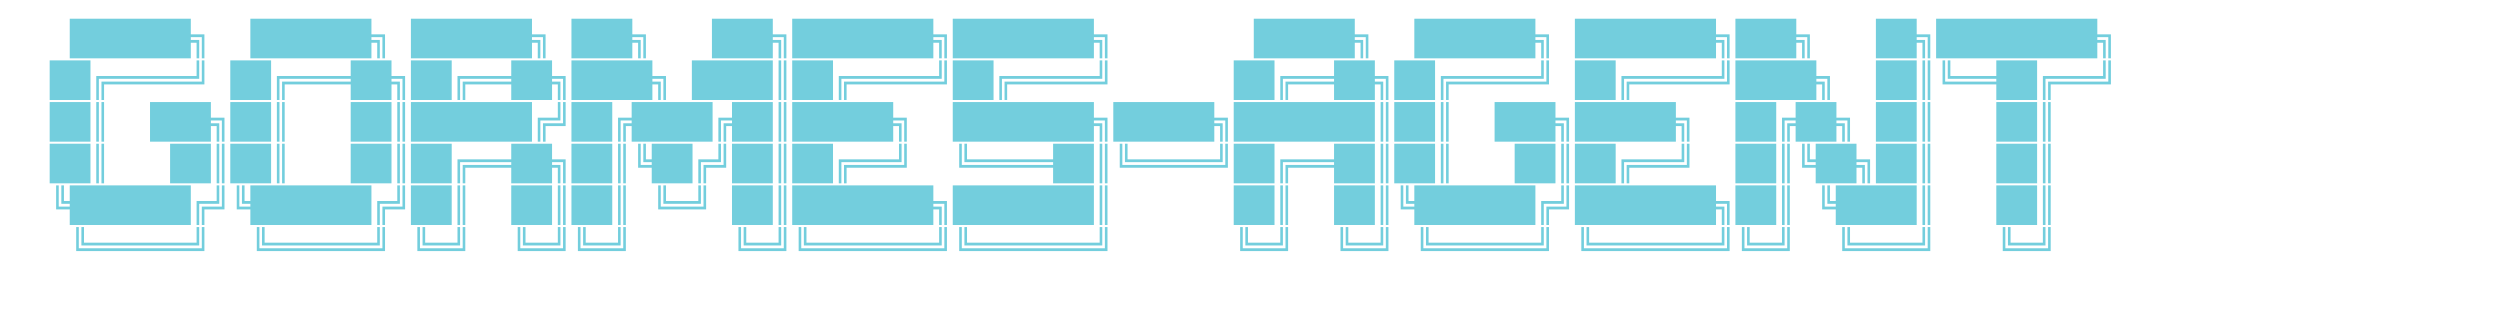
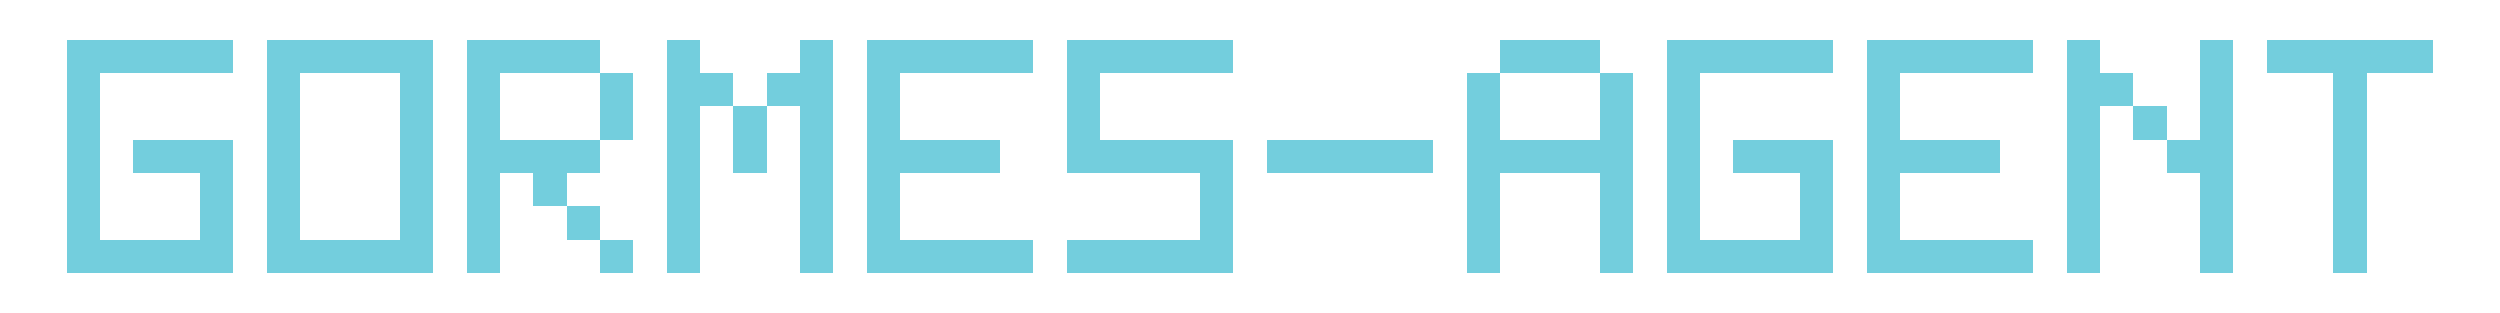
- <svg xmlns="http://www.w3.org/2000/svg" width="1200" height="150" viewBox="0 0 1200 150" role="img" aria-labelledby="title">
-   <text x="24" y="24" xml:space="preserve" fill="#73cedd" font-family="DejaVu Sans Mono, JetBrains Mono, SFMono-Regular, Menlo, Consolas, Liberation Mono, monospace" font-size="16" font-weight="700" font-variant-ligatures="none" text-rendering="geometricPrecision">
-     <tspan x="24" dy="0"> ██████╗  ██████╗ ██████╗ ███╗   ███╗███████╗███████╗       █████╗  ██████╗ ███████╗███╗   ██╗████████╗</tspan>
-     <tspan x="24" dy="20">██╔════╝ ██╔═══██╗██╔══██╗████╗ ████║██╔════╝██╔════╝      ██╔══██╗██╔════╝ ██╔════╝████╗  ██║╚══██╔══╝</tspan>
-     <tspan x="24" dy="20">██║  ███╗██║   ██║██████╔╝██╔████╔██║█████╗  ███████╗█████╗███████║██║  ███╗█████╗  ██╔██╗ ██║   ██║</tspan>
-     <tspan x="24" dy="20">██║   ██║██║   ██║██╔══██╗██║╚██╔╝██║██╔══╝  ╚════██║╚════╝██╔══██║██║   ██║██╔══╝  ██║╚██╗██║   ██║</tspan>
-     <tspan x="24" dy="20">╚██████╔╝╚██████╔╝██║  ██║██║ ╚═╝ ██║███████╗███████║      ██║  ██║╚██████╔╝███████╗██║ ╚████║   ██║</tspan>
-     <tspan x="24" dy="20"> ╚═════╝  ╚═════╝ ╚═╝  ╚═╝╚═╝     ╚═╝╚══════╝╚══════╝      ╚═╝  ╚═╝ ╚═════╝ ╚══════╝╚═╝  ╚═══╝   ╚═╝</tspan>
-   </text>
+ <svg xmlns="http://www.w3.org/2000/svg" width="1200" height="150" viewBox="0 0 1200 150" role="img" aria-labelledby="title desc">
+   <path fill="#73cedd" shape-rendering="crispEdges" d="M32 19h80v16H32z M32 35h16v16H32z M32 51h16v16H32z M32 67h16v16H32z M64 67h48v16H64z M32 83h16v16H32z M96 83h16v16H96z M32 99h16v16H32z M96 99h16v16H96z M32 115h80v16H32z M128 19h80v16H128z M128 35h16v16H128z M192 35h16v16H192z M128 51h16v16H128z M192 51h16v16H192z M128 67h16v16H128z M192 67h16v16H192z M128 83h16v16H128z M192 83h16v16H192z M128 99h16v16H128z M192 99h16v16H192z M128 115h80v16H128z M224 19h64v16H224z M224 35h16v16H224z M288 35h16v16H288z M224 51h16v16H224z M288 51h16v16H288z M224 67h64v16H224z M224 83h16v16H224z M256 83h16v16H256z M224 99h16v16H224z M272 99h16v16H272z M224 115h16v16H224z M288 115h16v16H288z M320 19h16v16H320z M384 19h16v16H384z M320 35h32v16H320z M368 35h32v16H368z M320 51h16v16H320z M352 51h16v16H352z M384 51h16v16H384z M320 67h16v16H320z M352 67h16v16H352z M384 67h16v16H384z M320 83h16v16H320z M384 83h16v16H384z M320 99h16v16H320z M384 99h16v16H384z M320 115h16v16H320z M384 115h16v16H384z M416 19h80v16H416z M416 35h16v16H416z M416 51h16v16H416z M416 67h64v16H416z M416 83h16v16H416z M416 99h16v16H416z M416 115h80v16H416z M512 19h80v16H512z M512 35h16v16H512z M512 51h16v16H512z M512 67h80v16H512z M576 83h16v16H576z M576 99h16v16H576z M512 115h80v16H512z M608 67h80v16H608z M720 19h48v16H720z M704 35h16v16H704z M768 35h16v16H768z M704 51h16v16H704z M768 51h16v16H768z M704 67h80v16H704z M704 83h16v16H704z M768 83h16v16H768z M704 99h16v16H704z M768 99h16v16H768z M704 115h16v16H704z M768 115h16v16H768z M800 19h80v16H800z M800 35h16v16H800z M800 51h16v16H800z M800 67h16v16H800z M832 67h48v16H832z M800 83h16v16H800z M864 83h16v16H864z M800 99h16v16H800z M864 99h16v16H864z M800 115h80v16H800z M896 19h80v16H896z M896 35h16v16H896z M896 51h16v16H896z M896 67h64v16H896z M896 83h16v16H896z M896 99h16v16H896z M896 115h80v16H896z M992 19h16v16H992z M1056 19h16v16H1056z M992 35h32v16H992z M1056 35h16v16H1056z M992 51h16v16H992z M1024 51h16v16H1024z M1056 51h16v16H1056z M992 67h16v16H992z M1040 67h32v16H1040z M992 83h16v16H992z M1056 83h16v16H1056z M992 99h16v16H992z M1056 99h16v16H1056z M992 115h16v16H992z M1056 115h16v16H1056z M1088 19h80v16H1088z M1120 35h16v16H1120z M1120 51h16v16H1120z M1120 67h16v16H1120z M1120 83h16v16H1120z M1120 99h16v16H1120z M1120 115h16v16H1120z" />
</svg>
